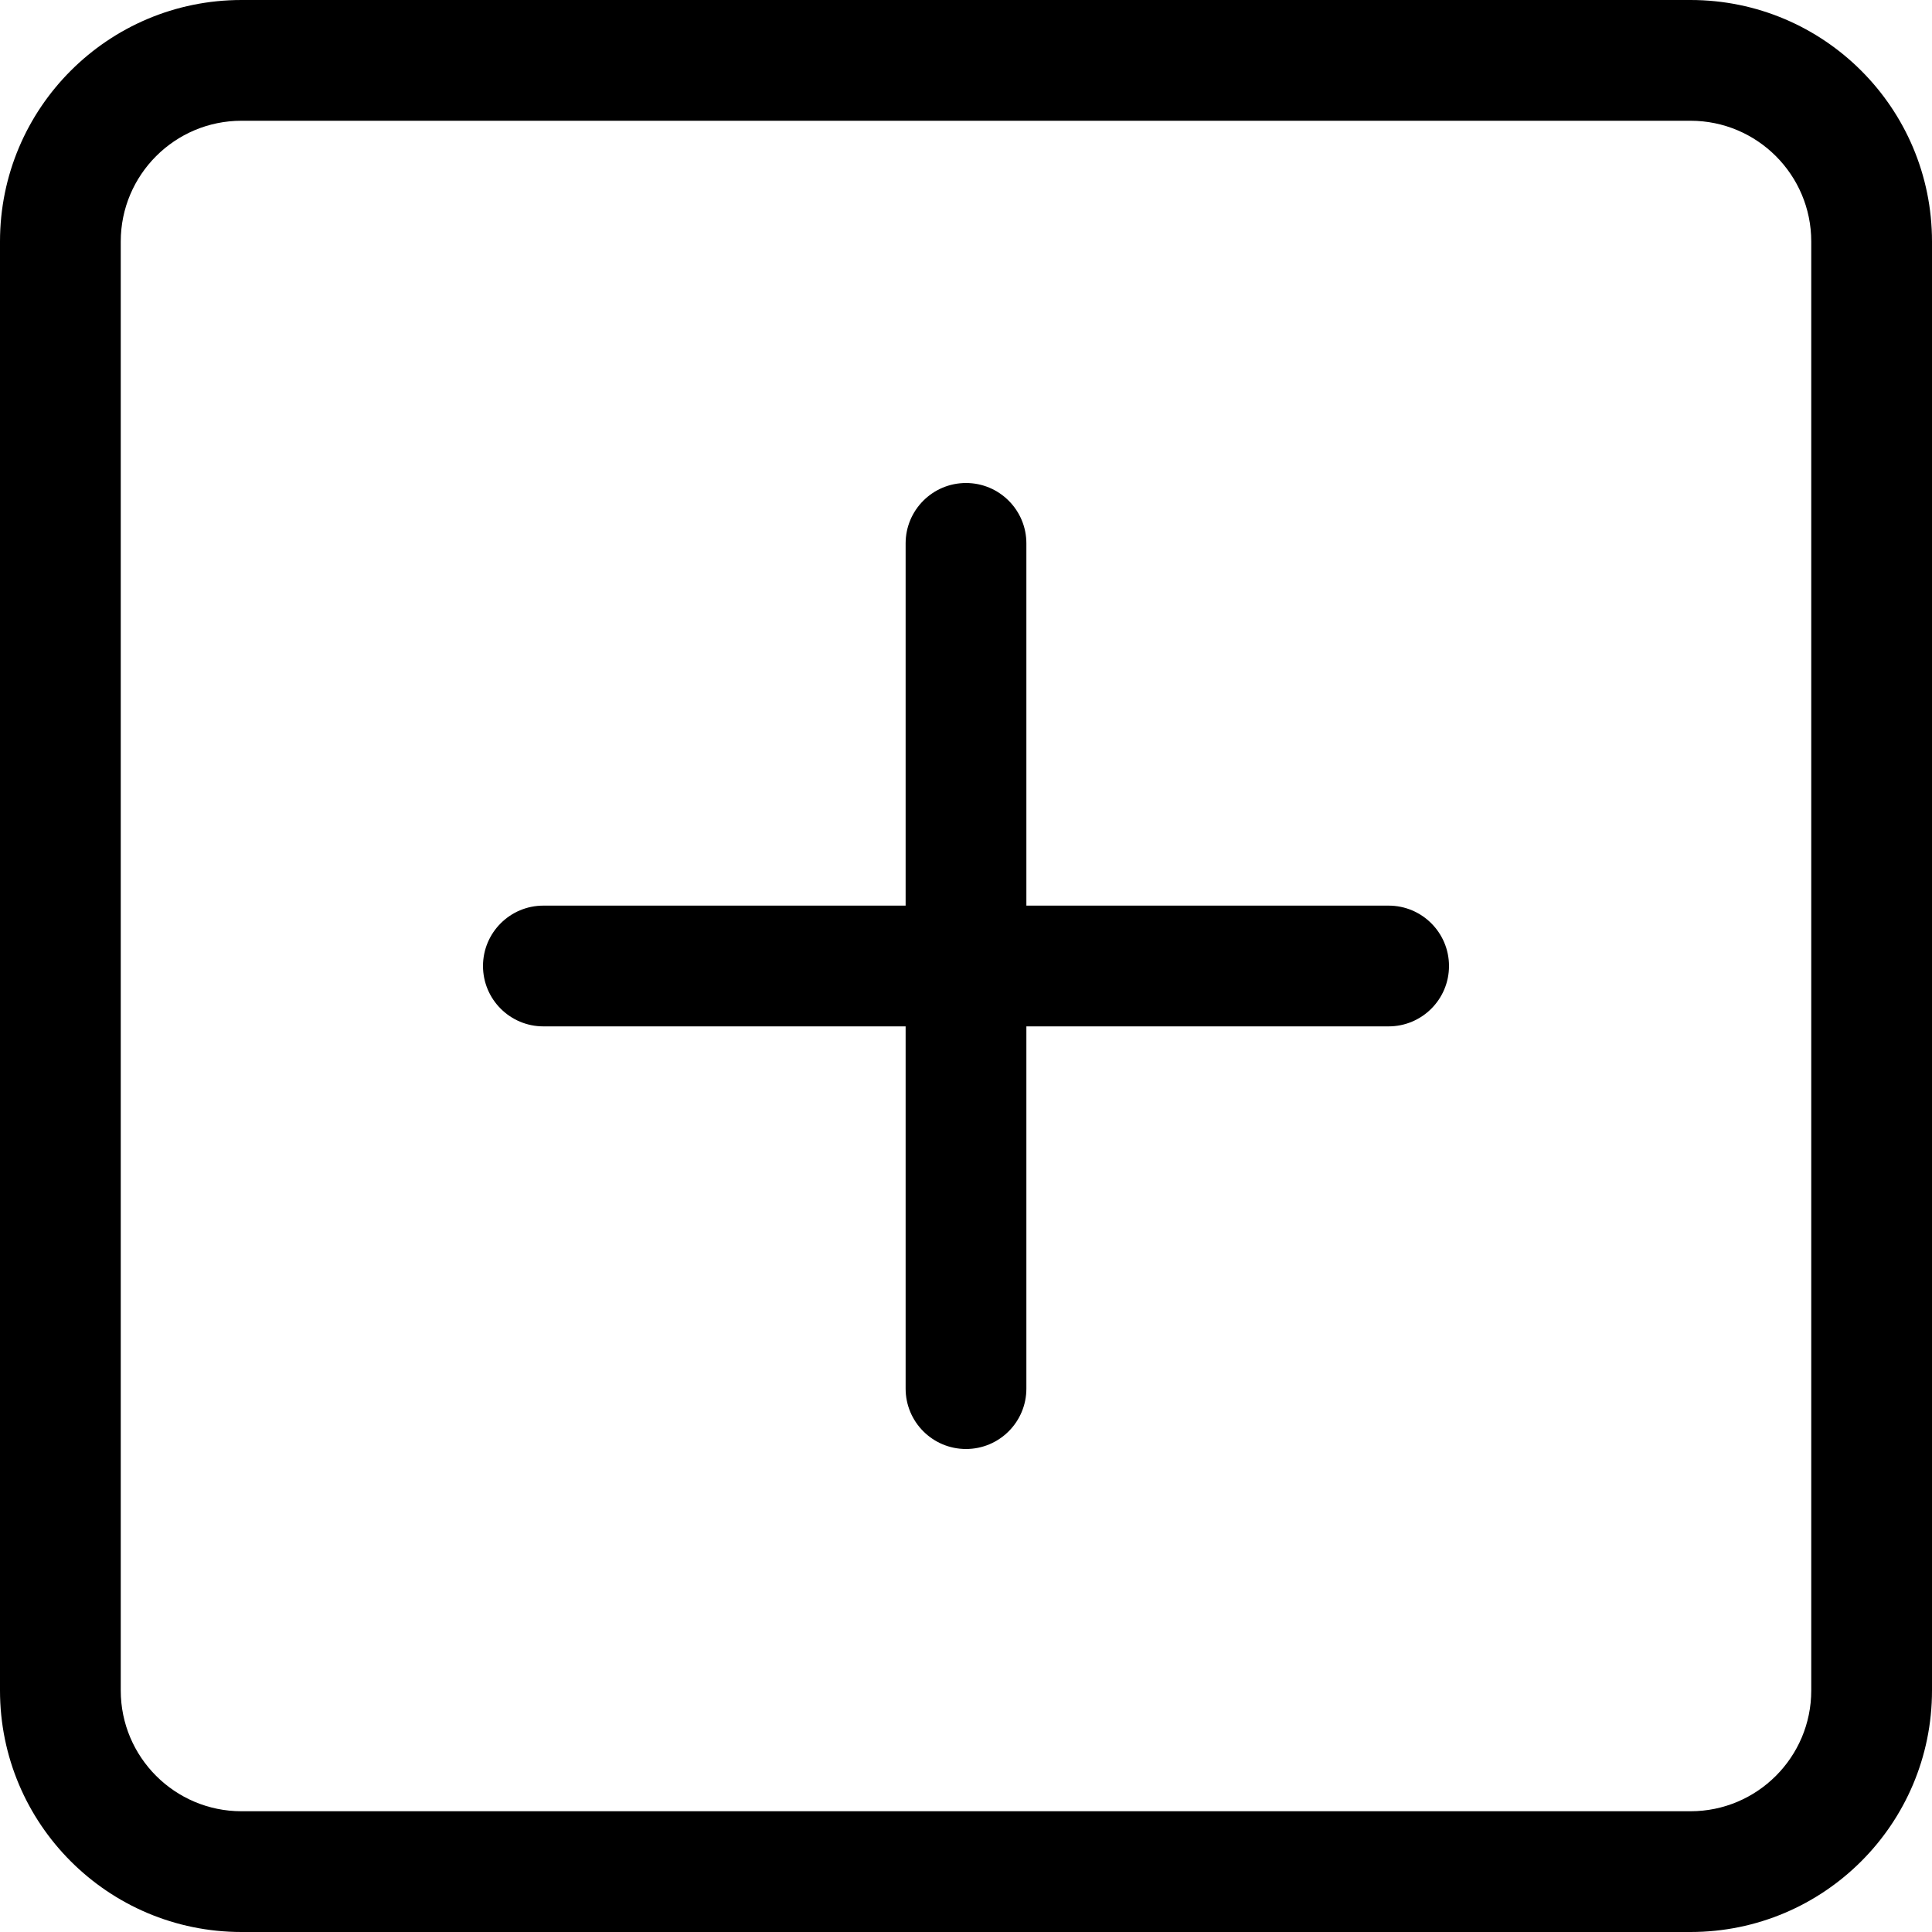
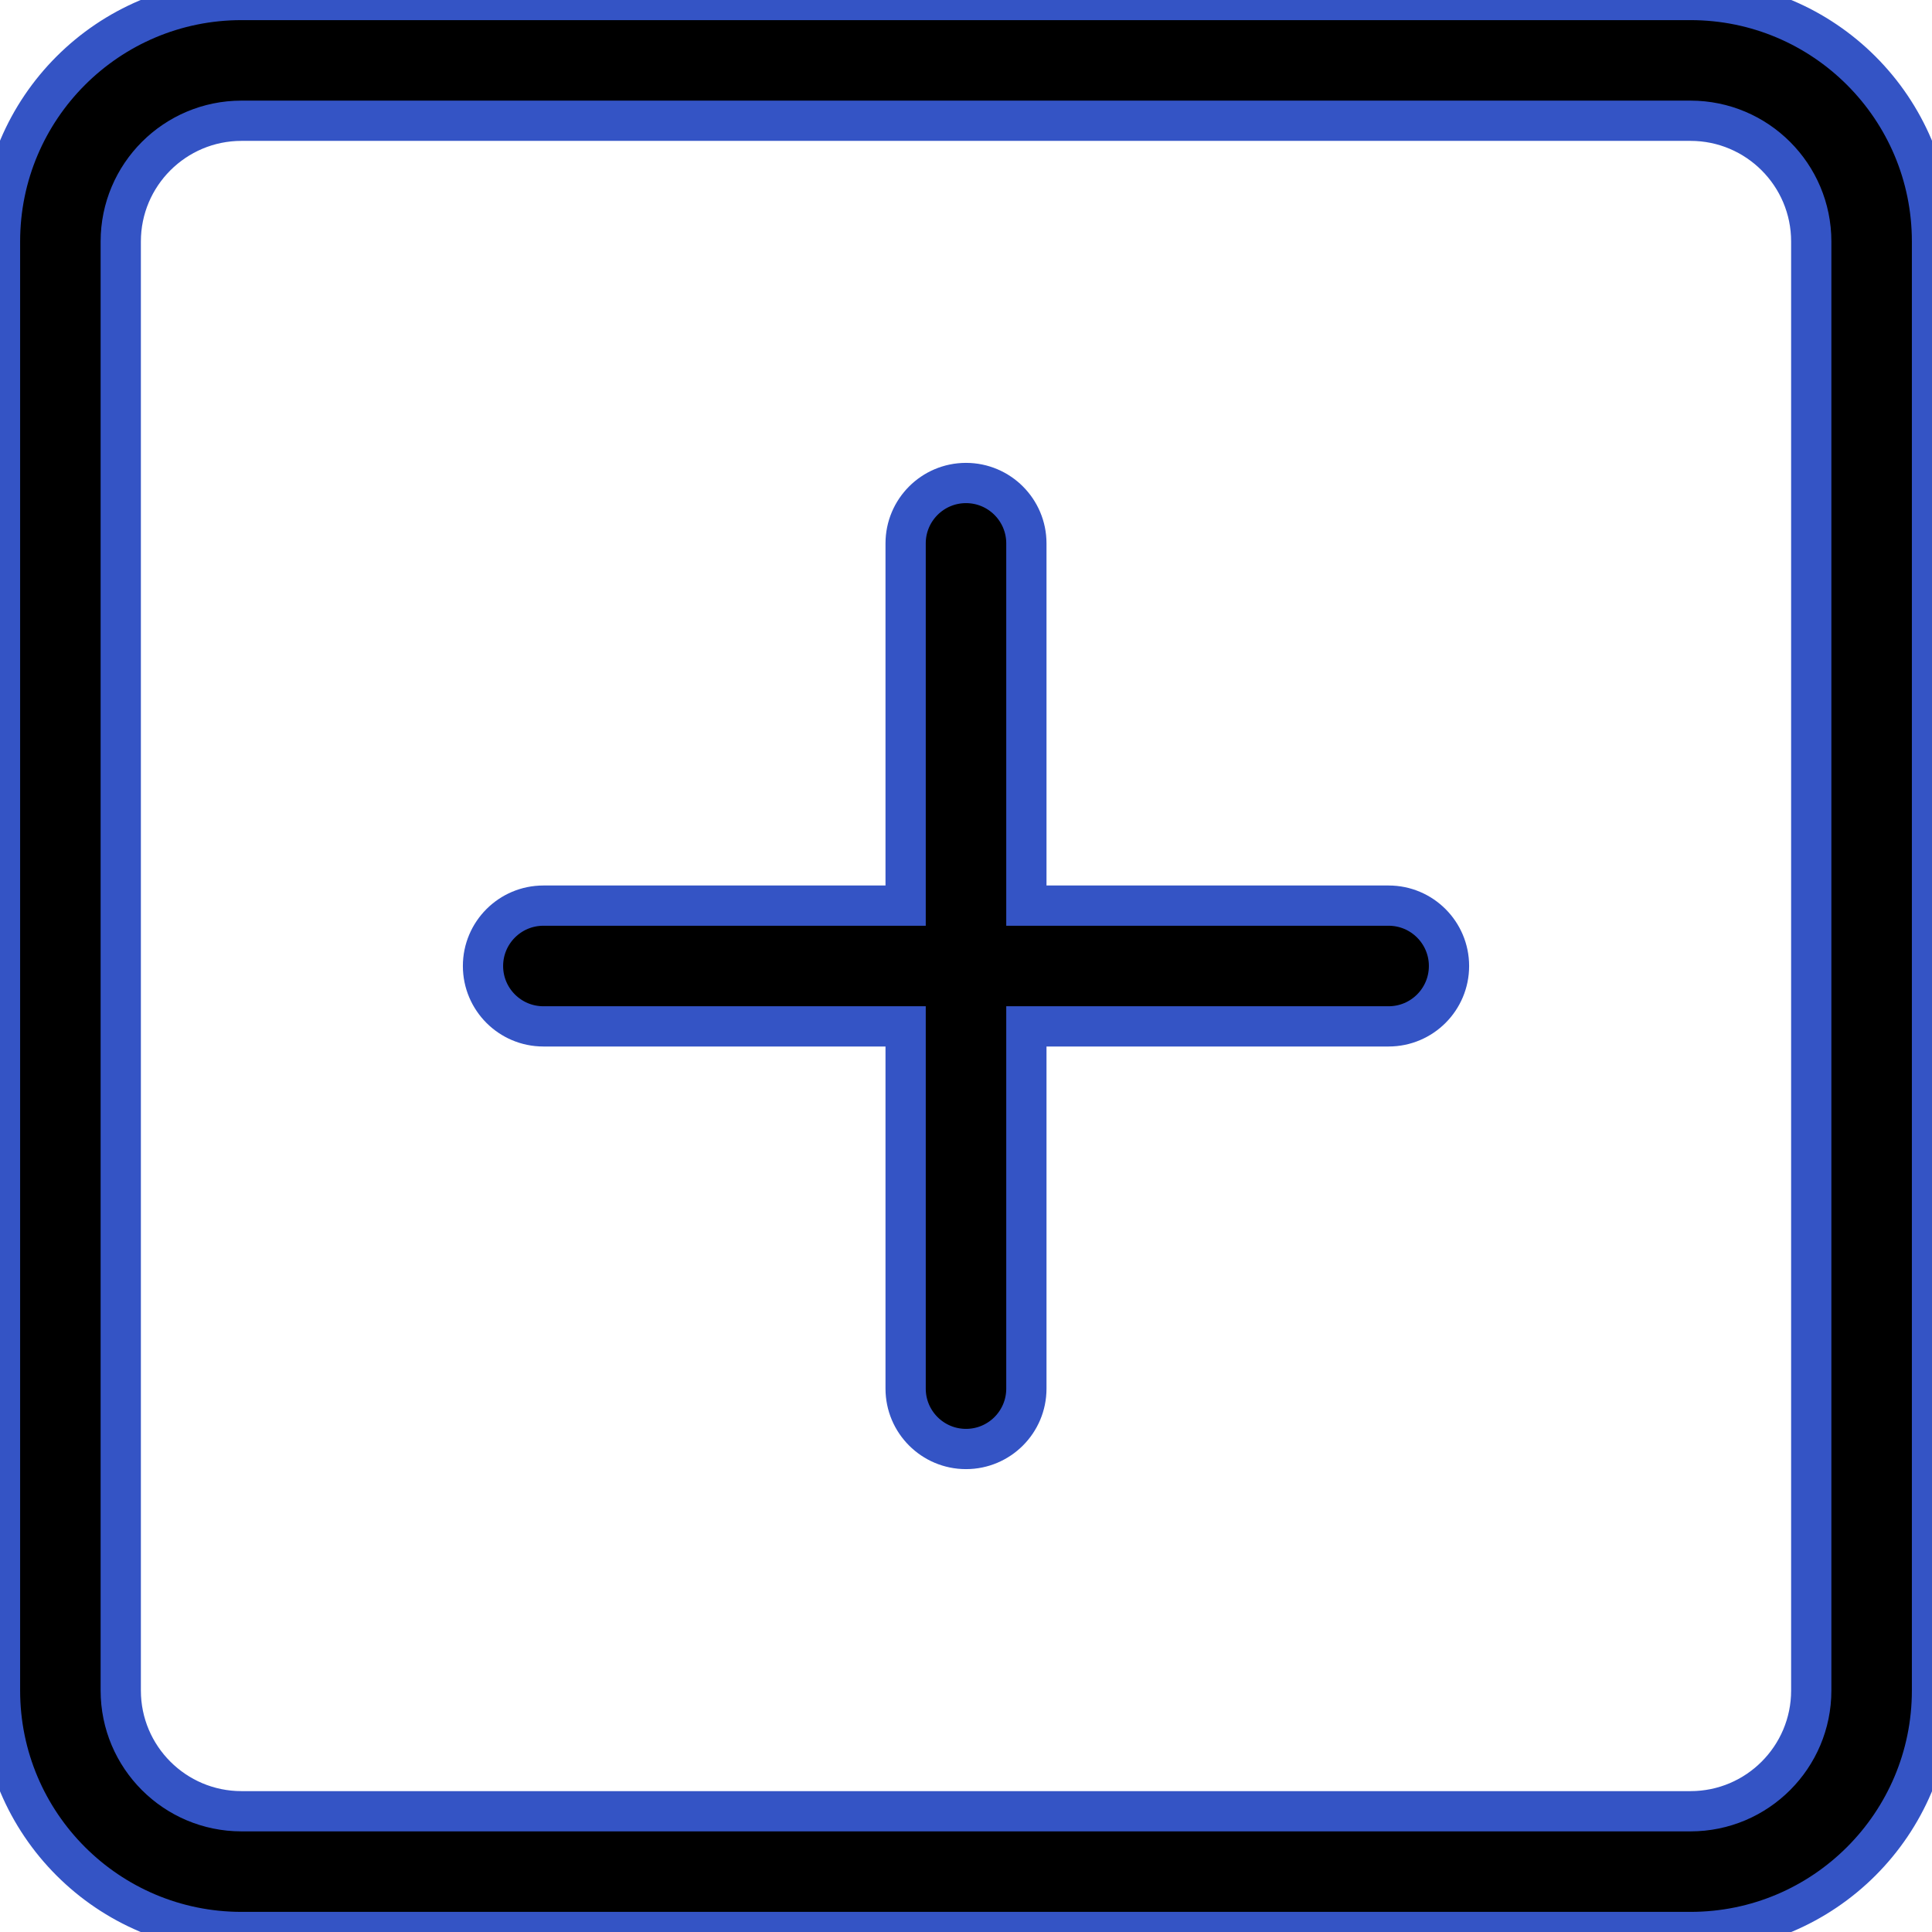
- <svg xmlns="http://www.w3.org/2000/svg" width="24" height="24" viewBox="0 0 24 24" fill="none">
-   <path d="M21 1.5C21.828 1.5 22.5 2.172 22.5 3V21C22.5 21.828 21.828 22.5 21 22.5H3C2.172 22.5 1.5 21.828 1.5 21V3C1.5 2.172 2.172 1.5 3 1.5H21ZM3 0C1.343 0 0 1.343 0 3V21C0 22.657 1.343 24 3 24H21C22.657 24 24 22.657 24 21V3C24 1.343 22.657 0 21 0H3Z" fill="#000" />
-   <path d="M12 6C12.414 6 12.75 6.336 12.75 6.75V11.25H17.25C17.664 11.25 18 11.586 18 12C18 12.414 17.664 12.75 17.25 12.75H12.75V17.25C12.75 17.664 12.414 18 12 18C11.586 18 11.25 17.664 11.25 17.25V12.75H6.75C6.336 12.75 6 12.414 6 12C6 11.586 6.336 11.25 6.75 11.25H11.25V6.75C11.25 6.336 11.586 6 12 6Z" fill="#000" />
+ <svg xmlns="http://www.w3.org/2000/svg" width="24" stroke="#3454C5" height="24" viewBox="0 0 24 24" fill="none">
+   <path stroke-width="0.5" d="M21 1.5C21.828 1.5 22.5 2.172 22.5 3V21C22.5 21.828 21.828 22.5 21 22.5H3C2.172 22.5 1.5 21.828 1.5 21V3C1.5 2.172 2.172 1.5 3 1.5H21ZM3 0C1.343 0 0 1.343 0 3V21C0 22.657 1.343 24 3 24H21C22.657 24 24 22.657 24 21V3C24 1.343 22.657 0 21 0H3Z" fill="#000" />
+   <path stroke-width="0.5" d="M12 6C12.414 6 12.75 6.336 12.75 6.75V11.25H17.25C17.664 11.25 18 11.586 18 12C18 12.414 17.664 12.75 17.25 12.75H12.75V17.25C12.75 17.664 12.414 18 12 18C11.586 18 11.25 17.664 11.25 17.25V12.75H6.75C6.336 12.75 6 12.414 6 12C6 11.586 6.336 11.25 6.75 11.25H11.25V6.75C11.25 6.336 11.586 6 12 6Z" fill="#000" />
</svg>
